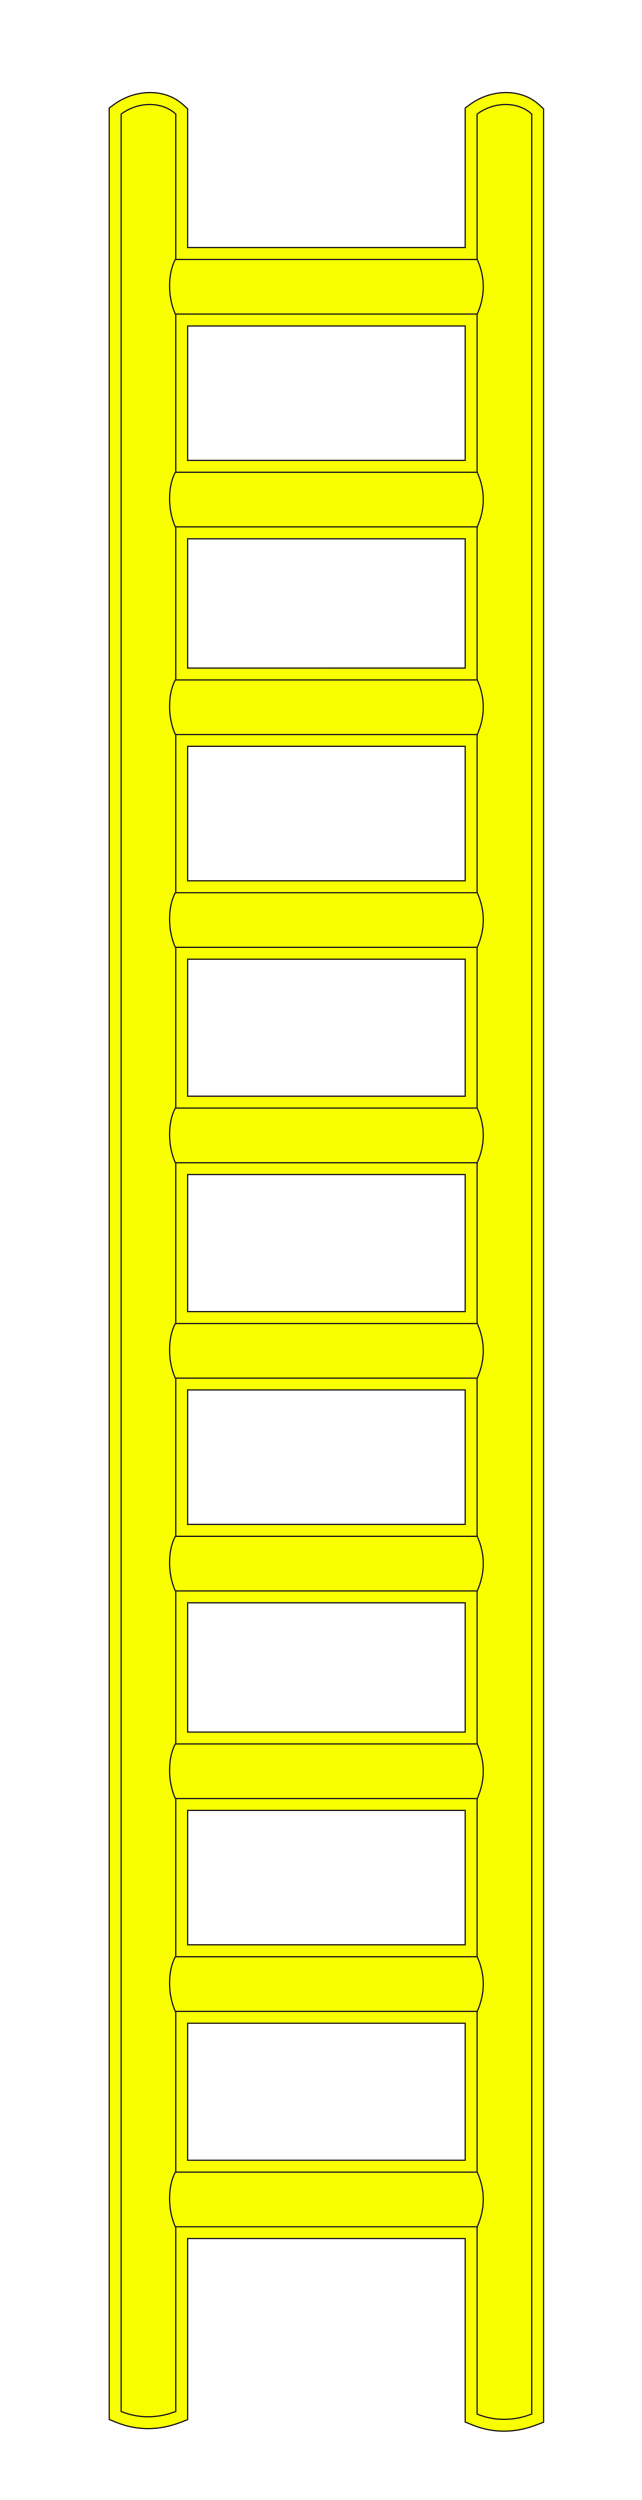
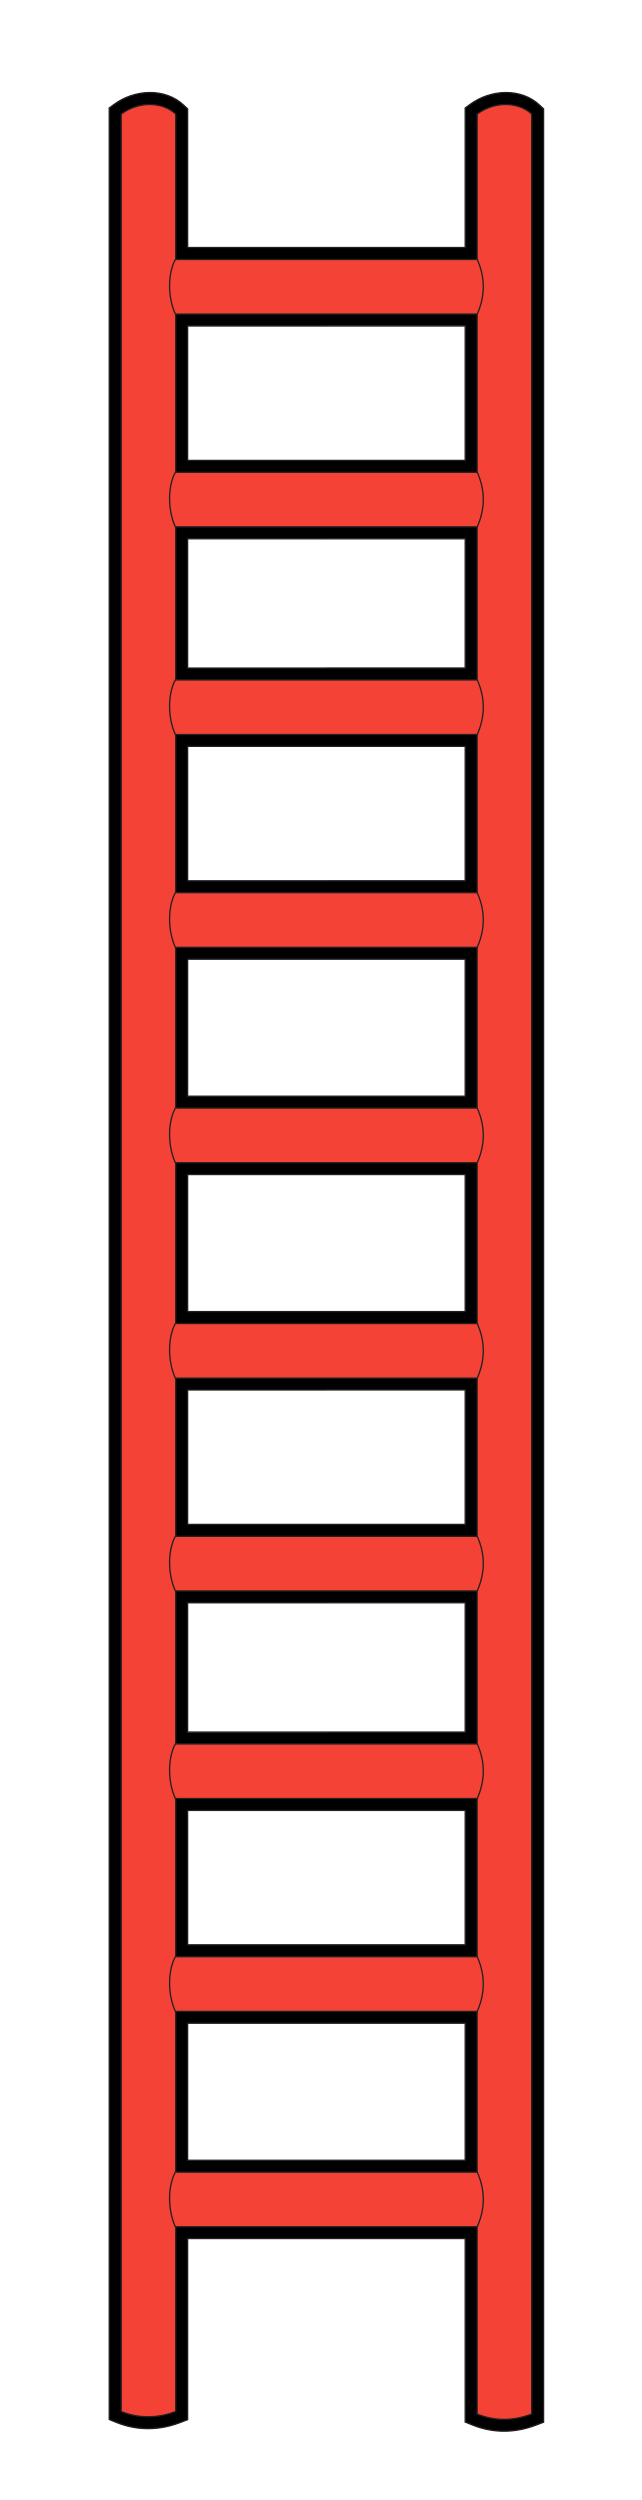
<svg xmlns="http://www.w3.org/2000/svg" xmlns:xlink="http://www.w3.org/1999/xlink" width="28.058mm" height="109.358mm" viewBox="0 0 28.058 109.358" version="1.1" id="svg1">
-   <defs id="defs1">
-     <linearGradient id="uuid-a1abc9c6-d0cd-4552-982c-f5fc83090758" data-name="GradientFill 1" x1="83.63" y1="251.55" x2="92.65" y2="251.55" xlink:href="#uuid-8ff4feea-ed36-47e5-ac70-f21806d03291" gradientTransform="translate(63.60073,43.13155)" />
-     <linearGradient id="uuid-8ff4feea-ed36-47e5-ac70-f21806d03291" data-name="GradientFill 1" x1="243.86" y1="743.25" x2="252.89" y2="743.25" gradientUnits="userSpaceOnUse">
-       <stop offset="0" stop-color="#d0d2d3" id="stop1" />
-       <stop offset=".63" stop-color="#fff" id="stop2" />
-       <stop offset="1" stop-color="#bbbdbf" id="stop3" />
+   <defs id="defs1" fill="#000000">
+     <linearGradient id="uuid-a1abc9c6-d0cd-4552-982c-f5fc83090758" data-name="GradientFill 1" x1="83.63" y1="251.55" x2="92.65" y2="251.55" xlink:href="#uuid-8ff4feea-ed36-47e5-ac70-f21806d03291" gradientTransform="translate(63.60073,43.13155)" fill="#000000" />
+     <linearGradient id="uuid-8ff4feea-ed36-47e5-ac70-f21806d03291" data-name="GradientFill 1" x1="243.86" y1="743.25" x2="252.89" y2="743.25" gradientUnits="userSpaceOnUse" fill="#000000">
+       <stop offset="0" stop-color="#f44336" id="stop1" fill="#000000" />
+       <stop offset=".63" stop-color="#fff" id="stop2" fill="#000000" />
+       <stop offset="1" stop-color="#bbbdbf" id="stop3" fill="#000000" />
    </linearGradient>
-     <linearGradient id="uuid-5d75ab7c-80e4-4211-ae88-39a672be3ecc" data-name="GradientFill 1" x1="142.48" y1="251.76" x2="151.51" y2="251.76" xlink:href="#uuid-8ff4feea-ed36-47e5-ac70-f21806d03291" gradientTransform="translate(63.60073,43.13155)" />
-     <linearGradient id="uuid-ade8f7de-15c7-4d9f-a929-2005b4055ee4" data-name="GradientFill 2" x1="117.57" y1="95.09" x2="117.57" y2="86.07" xlink:href="#uuid-baae12b5-4bb4-4fe1-b5c9-623cdf8424b1" gradientTransform="translate(63.60073,43.13155)" />
-     <linearGradient id="uuid-baae12b5-4bb4-4fe1-b5c9-623cdf8424b1" data-name="GradientFill 2" x1="277.72" y1="677.49" x2="277.89" y2="667.6" gradientUnits="userSpaceOnUse">
-       <stop offset="0" stop-color="#808184" id="stop7" />
-       <stop offset=".63" stop-color="#fff" id="stop8" />
-       <stop offset="1" stop-color="#929497" id="stop9" />
+     <linearGradient id="uuid-5d75ab7c-80e4-4211-ae88-39a672be3ecc" data-name="GradientFill 1" x1="142.48" y1="251.76" x2="151.51" y2="251.76" xlink:href="#uuid-8ff4feea-ed36-47e5-ac70-f21806d03291" gradientTransform="translate(63.60073,43.13155)" fill="#000000" />
+     <linearGradient id="uuid-ade8f7de-15c7-4d9f-a929-2005b4055ee4" data-name="GradientFill 2" x1="117.57" y1="95.09" x2="117.57" y2="86.07" xlink:href="#uuid-baae12b5-4bb4-4fe1-b5c9-623cdf8424b1" gradientTransform="translate(63.60073,43.13155)" fill="#000000" />
+     <linearGradient id="uuid-baae12b5-4bb4-4fe1-b5c9-623cdf8424b1" data-name="GradientFill 2" x1="277.72" y1="677.49" x2="277.89" y2="667.6" gradientUnits="userSpaceOnUse" fill="#000000">
+       <stop offset="0" stop-color="#808184" id="stop7" fill="#000000" />
+       <stop offset=".63" stop-color="#fff" id="stop8" fill="#000000" />
+       <stop offset="1" stop-color="#f44336" id="stop9" fill="#000000" />
    </linearGradient>
-     <linearGradient id="uuid-b4fa1924-9f31-42c8-95ac-43999634a67b" data-name="GradientFill 2" x1="117.57" y1="271.01" x2="117.57" y2="261.98" xlink:href="#uuid-baae12b5-4bb4-4fe1-b5c9-623cdf8424b1" gradientTransform="translate(63.60073,43.13155)" />
-     <linearGradient id="uuid-c6e1886d-007e-4d93-af17-79829e2c7e05" data-name="GradientFill 2" x1="117.48" y1="165.04" x2="117.65" y2="155.14" xlink:href="#uuid-baae12b5-4bb4-4fe1-b5c9-623cdf8424b1" gradientTransform="translate(63.60073,43.13155)" />
-     <linearGradient id="uuid-9befc774-8fab-47d3-839e-fc569b6097ed" data-name="GradientFill 2" x1="117.57" y1="340.52" x2="117.57" y2="331.49" xlink:href="#uuid-baae12b5-4bb4-4fe1-b5c9-623cdf8424b1" gradientTransform="translate(63.60073,43.13155)" />
-     <linearGradient id="uuid-b4aa9e8a-eed6-4b34-8491-1f31321e31c2" data-name="GradientFill 2" x1="117.57" y1="130.28" x2="117.57" y2="121.25" xlink:href="#uuid-baae12b5-4bb4-4fe1-b5c9-623cdf8424b1" gradientTransform="translate(63.60073,43.13155)" />
-     <linearGradient id="uuid-d45e83f8-80ed-4221-920c-95e397cf6742" data-name="GradientFill 2" x1="117.57" y1="306.19" x2="117.57" y2="297.16" xlink:href="#uuid-baae12b5-4bb4-4fe1-b5c9-623cdf8424b1" gradientTransform="translate(63.60073,43.13155)" />
-     <linearGradient id="uuid-1b50a855-3ad1-453a-ab58-a06d81c6d0dc" data-name="GradientFill 2" x1="117.57" y1="199.78" x2="117.57" y2="190.76" xlink:href="#uuid-baae12b5-4bb4-4fe1-b5c9-623cdf8424b1" gradientTransform="translate(63.60073,43.13155)" />
-     <linearGradient id="uuid-ef8556c0-14d8-492b-a087-432427f6902a" data-name="GradientFill 2" x1="117.48" y1="376.14" x2="117.65" y2="366.24" xlink:href="#uuid-baae12b5-4bb4-4fe1-b5c9-623cdf8424b1" gradientTransform="translate(63.60073,43.13155)" />
-     <linearGradient id="uuid-b714c8f2-6ae2-4945-9174-75ba3e8804d8" data-name="GradientFill 2" x1="117.57" y1="235.39" x2="117.57" y2="226.37" xlink:href="#uuid-baae12b5-4bb4-4fe1-b5c9-623cdf8424b1" gradientTransform="translate(63.60073,43.13155)" />
-     <linearGradient id="uuid-22b8091f-841f-443f-9a5f-df3bfa62b1eb" data-name="GradientFill 2" x1="117.57" y1="411.31" x2="117.57" y2="402.28" xlink:href="#uuid-baae12b5-4bb4-4fe1-b5c9-623cdf8424b1" gradientTransform="translate(63.60073,43.13155)" />
+     <linearGradient id="uuid-b4fa1924-9f31-42c8-95ac-43999634a67b" data-name="GradientFill 2" x1="117.57" y1="271.01" x2="117.57" y2="261.98" xlink:href="#uuid-baae12b5-4bb4-4fe1-b5c9-623cdf8424b1" gradientTransform="translate(63.60073,43.13155)" fill="#000000" />
+     <linearGradient id="uuid-c6e1886d-007e-4d93-af17-79829e2c7e05" data-name="GradientFill 2" x1="117.48" y1="165.04" x2="117.65" y2="155.14" xlink:href="#uuid-baae12b5-4bb4-4fe1-b5c9-623cdf8424b1" gradientTransform="translate(63.60073,43.13155)" fill="#000000" />
+     <linearGradient id="uuid-9befc774-8fab-47d3-839e-fc569b6097ed" data-name="GradientFill 2" x1="117.57" y1="340.52" x2="117.57" y2="331.49" xlink:href="#uuid-baae12b5-4bb4-4fe1-b5c9-623cdf8424b1" gradientTransform="translate(63.60073,43.13155)" fill="#000000" />
+     <linearGradient id="uuid-b4aa9e8a-eed6-4b34-8491-1f31321e31c2" data-name="GradientFill 2" x1="117.57" y1="130.28" x2="117.57" y2="121.25" xlink:href="#uuid-baae12b5-4bb4-4fe1-b5c9-623cdf8424b1" gradientTransform="translate(63.60073,43.13155)" fill="#000000" />
+     <linearGradient id="uuid-d45e83f8-80ed-4221-920c-95e397cf6742" data-name="GradientFill 2" x1="117.57" y1="306.19" x2="117.57" y2="297.16" xlink:href="#uuid-baae12b5-4bb4-4fe1-b5c9-623cdf8424b1" gradientTransform="translate(63.60073,43.13155)" fill="#000000" />
+     <linearGradient id="uuid-1b50a855-3ad1-453a-ab58-a06d81c6d0dc" data-name="GradientFill 2" x1="117.57" y1="199.78" x2="117.57" y2="190.76" xlink:href="#uuid-baae12b5-4bb4-4fe1-b5c9-623cdf8424b1" gradientTransform="translate(63.60073,43.13155)" fill="#000000" />
+     <linearGradient id="uuid-ef8556c0-14d8-492b-a087-432427f6902a" data-name="GradientFill 2" x1="117.48" y1="376.14" x2="117.65" y2="366.24" xlink:href="#uuid-baae12b5-4bb4-4fe1-b5c9-623cdf8424b1" gradientTransform="translate(63.60073,43.13155)" fill="#000000" />
+     <linearGradient id="uuid-b714c8f2-6ae2-4945-9174-75ba3e8804d8" data-name="GradientFill 2" x1="117.57" y1="235.39" x2="117.57" y2="226.37" xlink:href="#uuid-baae12b5-4bb4-4fe1-b5c9-623cdf8424b1" gradientTransform="translate(63.60073,43.13155)" fill="#000000" />
+     <linearGradient id="uuid-22b8091f-841f-443f-9a5f-df3bfa62b1eb" data-name="GradientFill 2" x1="117.57" y1="411.31" x2="117.57" y2="402.28" xlink:href="#uuid-baae12b5-4bb4-4fe1-b5c9-623cdf8424b1" gradientTransform="translate(63.60073,43.13155)" fill="#000000" />
  </defs>
  <g id="layer1" transform="translate(-95.51458,-97.36667)">
-     <g id="g126" transform="matrix(0.2645833,0,0,0.2645833,78.68689,85.95478)" style="fill:#faff00;fill-opacity:1">
-       <g id="g113" style="fill:#faff00;fill-opacity:1">
-         <path class="uuid-7f5a6758-a830-4b44-92e2-7fd6c736b098" d="m 117.57,84.07 h 22.95 V 61 l 0.8,-0.59 c 3.34,-2.47 8.39,-2.83 11.54,0.15 l 0.62,0.58 V 443.6 l -1.26,0.48 c -3.42,1.31 -7.05,1.37 -10.47,-0.01 l -1.23,-0.5 v -30.33 h -22.95 v -12.96 h 22.95 v -22.65 h -22.95 v -12.96 h 22.95 v -22.22 h -22.95 v -12.96 h 22.95 v -21.37 h -22.95 v -12.96 h 22.95 v -22.23 h -22.95 v -12.96 h 22.95 v -22.66 h -22.95 v -12.96 h 22.95 V 201.7 h -22.95 v -12.96 h 22.95 v -22.23 h -22.95 v -12.96 h 22.95 v -21.37 h -22.95 v -12.96 h 22.95 V 97 H 117.57 V 84.04 Z M 94.62,413.25 v 29.93 l -1.26,0.48 c -3.42,1.31 -7.05,1.37 -10.47,-0.01 l -1.23,-0.5 V 60.99 l 0.8,-0.59 C 85.8,57.93 90.85,57.57 94,60.55 l 0.62,0.58 v 22.93 h 22.95 V 97.02 H 94.62 v 22.22 h 22.95 V 132.2 H 94.62 v 21.37 h 22.95 v 12.96 H 94.62 v 22.23 h 22.95 v 12.96 H 94.62 v 22.65 h 22.95 v 12.96 H 94.62 v 22.66 h 22.95 v 12.96 H 94.62 v 22.23 h 22.95 v 12.96 H 94.62 v 21.37 h 22.95 v 12.96 H 94.62 v 22.22 h 22.95 v 12.96 H 94.62 v 22.65 h 22.95 v 12.96 H 94.62 Z" id="path112" style="fill-rule:evenodd;stroke-width:0px;fill:#faff00;fill-opacity:1" />
-         <path class="uuid-ee59c8df-7ee7-453d-9e5d-55c6c3e55dd2" d="m 94.62,413.24 v 29.93 l -1.26,0.48 c -3.42,1.31 -7.05,1.37 -10.47,-0.01 l -1.23,-0.5 V 60.99 l 0.8,-0.59 C 85.8,57.93 90.85,57.57 94,60.55 l 0.62,0.58 v 22.93 h 45.89 V 60.99 l 0.8,-0.59 c 3.34,-2.47 8.39,-2.83 11.54,0.15 l 0.62,0.58 v 382.46 l -1.26,0.48 c -3.42,1.31 -7.05,1.37 -10.47,-0.01 l -1.23,-0.5 V 413.23 H 94.62 Z m 0,-12.96 h 45.89 V 377.63 H 94.62 Z m 0,-162.96 v 22.66 h 45.89 v -22.66 z m 0,-12.96 h 45.89 V 201.71 H 94.62 Z m 0,140.3 h 45.89 V 342.44 H 94.62 Z m 0,-175.91 h 45.89 V 166.52 H 94.62 Z m 45.89,106.41 V 272.93 H 94.62 v 22.23 z m 0,12.96 H 94.62 v 21.37 h 45.89 z m 0,-188.87 V 97.03 H 94.62 v 22.22 z m 0,12.96 H 94.62 v 21.37 h 45.89 z" id="path113" style="fill:#faff00;fill-rule:evenodd;stroke:#231f20;stroke-width:0.22px;stroke-miterlimit:2.61;fill-opacity:1" />
+     <g id="g126" transform="matrix(0.2645833,0,0,0.2645833,78.68689,85.95478)">
+       <g id="g113">
+         <path class="uuid-7f5a6758-a830-4b44-92e2-7fd6c736b098" d="m 117.57,84.07 h 22.95 V 61 l 0.8,-0.59 c 3.34,-2.47 8.39,-2.83 11.54,0.15 l 0.62,0.58 V 443.6 l -1.26,0.48 c -3.42,1.31 -7.05,1.37 -10.47,-0.01 l -1.23,-0.5 v -30.33 h -22.95 v -12.96 h 22.95 v -22.65 h -22.95 v -12.96 h 22.95 v -22.22 h -22.95 v -12.96 h 22.95 v -21.37 h -22.95 v -12.96 h 22.95 v -22.23 h -22.95 v -12.96 h 22.95 v -22.66 h -22.95 v -12.96 h 22.95 V 201.7 h -22.95 v -12.96 h 22.95 v -22.23 h -22.95 v -12.96 h 22.95 v -21.37 h -22.95 v -12.96 h 22.95 V 97 H 117.57 V 84.04 Z M 94.62,413.25 v 29.93 l -1.26,0.48 c -3.42,1.31 -7.05,1.37 -10.47,-0.01 l -1.23,-0.5 V 60.99 l 0.8,-0.59 C 85.8,57.93 90.85,57.57 94,60.55 l 0.62,0.58 v 22.93 h 22.95 V 97.02 H 94.62 v 22.22 h 22.95 V 132.2 H 94.62 v 21.37 h 22.95 v 12.96 H 94.62 v 22.23 h 22.95 v 12.96 H 94.62 v 22.65 h 22.95 v 12.96 H 94.62 v 22.66 h 22.95 v 12.96 H 94.62 v 22.23 h 22.95 v 12.96 H 94.62 v 21.37 h 22.95 v 12.96 H 94.62 v 22.22 h 22.95 v 12.96 H 94.62 v 22.65 h 22.95 v 12.96 H 94.62 Z" id="path112" style="fill-rule:evenodd;stroke-width:0px" />
+         <path class="uuid-ee59c8df-7ee7-453d-9e5d-55c6c3e55dd2" d="m 94.62,413.24 v 29.93 l -1.26,0.48 c -3.42,1.31 -7.05,1.37 -10.47,-0.01 l -1.23,-0.5 V 60.99 l 0.8,-0.59 C 85.8,57.93 90.85,57.57 94,60.55 l 0.62,0.58 v 22.93 h 45.89 V 60.99 l 0.8,-0.59 c 3.34,-2.47 8.39,-2.83 11.54,0.15 l 0.62,0.58 v 382.46 l -1.26,0.48 c -3.42,1.31 -7.05,1.37 -10.47,-0.01 l -1.23,-0.5 V 413.23 H 94.62 Z m 0,-12.96 h 45.89 V 377.63 H 94.62 Z m 0,-162.96 v 22.66 h 45.89 v -22.66 z m 0,-12.96 h 45.89 V 201.71 H 94.62 Z m 0,140.3 h 45.89 V 342.44 H 94.62 Z m 0,-175.91 h 45.89 V 166.52 H 94.62 Z m 45.89,106.41 V 272.93 H 94.62 v 22.23 z m 0,12.96 H 94.62 v 21.37 h 45.89 z m 0,-188.87 V 97.03 H 94.62 v 22.22 z m 0,12.96 H 94.62 v 21.37 h 45.89 z" id="path113" style="fill:none;fill-rule:evenodd;stroke:#231f20;stroke-width:0.22px;stroke-miterlimit:2.61" />
      </g>
-       <g id="g125" style="fill:#faff00;fill-opacity:1">
-         <path class="uuid-d90dffa0-26a7-4738-98c5-fe5941b3873d" d="m 83.63,61.99 c 3.01,-2.22 6.91,-2 9.03,0 v 379.83 c -2.9,1.11 -6.02,1.22 -9.03,0 z" id="path114" style="fill:#faff00;fill-rule:evenodd;stroke:#231f20;stroke-width:0.22px;stroke-miterlimit:2.61;fill-opacity:1" />
-         <path class="uuid-2d81e2f7-36e1-4fa8-82ee-aa8bc5b01db2" d="m 142.48,61.99 c 3.01,-2.22 6.91,-2 9.03,0 v 380.26 c -2.9,1.11 -6.02,1.22 -9.03,0 z" id="path115" style="fill:#faff00;fill-rule:evenodd;stroke:#231f20;stroke-width:0.22px;stroke-miterlimit:2.61;fill-opacity:1" />
-         <path class="uuid-27639a9e-e66a-435f-89d2-4d565c6a8148" d="m 92.59,95.06 c -1.3,-2.86 -1.24,-6.76 0,-9.03 h 49.91 c 1.45,3.23 1.22,6.28 0,9.03 z" id="path116" style="fill:#faff00;fill-rule:evenodd;stroke:#231f20;stroke-width:0.22px;stroke-miterlimit:2.61;fill-opacity:1" />
-         <path class="uuid-ac99026c-1f19-4651-8fca-b56862602f0e" d="m 92.59,270.98 c -1.3,-2.86 -1.24,-6.76 0,-9.03 h 49.91 c 1.45,3.23 1.22,6.28 0,9.03 z" id="path117" style="fill:#faff00;fill-rule:evenodd;stroke:#231f20;stroke-width:0.22px;stroke-miterlimit:2.61;fill-opacity:1" />
-         <path class="uuid-111341b1-3362-403a-bc04-c8c58ec2b1c7" d="m 92.59,164.57 c -1.3,-2.86 -1.24,-6.76 0,-9.03 h 49.91 c 1.45,3.23 1.22,6.28 0,9.03 z" id="path118" style="fill:#faff00;fill-rule:evenodd;stroke:#231f20;stroke-width:0.22px;stroke-miterlimit:2.61;fill-opacity:1" />
-         <path class="uuid-709095a9-ce88-44d0-b234-865eec07d72e" d="m 92.59,340.48 c -1.3,-2.86 -1.24,-6.76 0,-9.03 h 49.91 c 1.45,3.23 1.22,6.28 0,9.03 z" id="path119" style="fill:#faff00;fill-rule:evenodd;stroke:#231f20;stroke-width:0.22px;stroke-miterlimit:2.61;fill-opacity:1" />
-         <path class="uuid-26defe61-72ab-4177-90a3-950fb9697f3c" d="m 92.59,130.24 c -1.3,-2.86 -1.24,-6.76 0,-9.03 h 49.91 c 1.45,3.23 1.22,6.28 0,9.03 z" id="path120" style="fill:#faff00;fill-rule:evenodd;stroke:#231f20;stroke-width:0.22px;stroke-miterlimit:2.61;fill-opacity:1" />
-         <path class="uuid-03242ad8-7050-491f-8b6c-f8deb2ea13ca" d="m 92.59,306.16 c -1.3,-2.86 -1.24,-6.76 0,-9.03 h 49.91 c 1.45,3.23 1.22,6.28 0,9.03 z" id="path121" style="fill:#faff00;fill-rule:evenodd;stroke:#231f20;stroke-width:0.22px;stroke-miterlimit:2.61;fill-opacity:1" />
-         <path class="uuid-0e5644dd-518d-4fa1-8df0-d13b9e573363" d="m 92.59,199.75 c -1.3,-2.86 -1.24,-6.76 0,-9.03 h 49.91 c 1.45,3.23 1.22,6.28 0,9.03 z" id="path122" style="fill:#faff00;fill-rule:evenodd;stroke:#231f20;stroke-width:0.22px;stroke-miterlimit:2.61;fill-opacity:1" />
-         <path class="uuid-6a3bda46-7f98-4865-8113-35e6ecfc1f34" d="m 92.59,375.67 c -1.3,-2.86 -1.24,-6.76 0,-9.03 h 49.91 c 1.45,3.23 1.22,6.28 0,9.03 z" id="path123" style="fill:#faff00;fill-rule:evenodd;stroke:#231f20;stroke-width:0.22px;stroke-miterlimit:2.61;fill-opacity:1" />
-         <path class="uuid-b2affef3-2061-4ade-b485-548afedd4c5e" d="m 92.59,235.36 c -1.3,-2.86 -1.24,-6.76 0,-9.03 h 49.91 c 1.45,3.23 1.22,6.28 0,9.03 z" id="path124" style="fill:#faff00;fill-rule:evenodd;stroke:#231f20;stroke-width:0.22px;stroke-miterlimit:2.61;fill-opacity:1" />
-         <path class="uuid-a8ed99b5-c15e-408d-a97c-1cd2d68bf2f5" d="m 92.59,411.28 c -1.3,-2.86 -1.24,-6.76 0,-9.03 h 49.91 c 1.45,3.23 1.22,6.28 0,9.03 z" id="path125" style="fill:#faff00;fill-rule:evenodd;stroke:#231f20;stroke-width:0.22px;stroke-miterlimit:2.61;fill-opacity:1" />
+       <g id="g125">
+         <path class="uuid-d90dffa0-26a7-4738-98c5-fe5941b3873d" d="m 83.63,61.99 c 3.01,-2.22 6.91,-2 9.03,0 v 379.83 c -2.9,1.11 -6.02,1.22 -9.03,0 z" id="path114" style="fill:url(#uuid-a1abc9c6-d0cd-4552-982c-f5fc83090758);fill-rule:evenodd;stroke:#231f20;stroke-width:0.22px;stroke-miterlimit:2.61" />
+         <path class="uuid-2d81e2f7-36e1-4fa8-82ee-aa8bc5b01db2" d="m 142.48,61.99 c 3.01,-2.22 6.91,-2 9.03,0 v 380.26 c -2.9,1.11 -6.02,1.22 -9.03,0 z" id="path115" style="fill:url(#uuid-5d75ab7c-80e4-4211-ae88-39a672be3ecc);fill-rule:evenodd;stroke:#231f20;stroke-width:0.22px;stroke-miterlimit:2.61" />
+         <path class="uuid-27639a9e-e66a-435f-89d2-4d565c6a8148" d="m 92.59,95.06 c -1.3,-2.86 -1.24,-6.76 0,-9.03 h 49.91 c 1.45,3.23 1.22,6.28 0,9.03 z" id="path116" style="fill:url(#uuid-ade8f7de-15c7-4d9f-a929-2005b4055ee4);fill-rule:evenodd;stroke:#231f20;stroke-width:0.22px;stroke-miterlimit:2.61" />
+         <path class="uuid-ac99026c-1f19-4651-8fca-b56862602f0e" d="m 92.59,270.98 c -1.3,-2.86 -1.24,-6.76 0,-9.03 h 49.91 c 1.45,3.23 1.22,6.28 0,9.03 z" id="path117" style="fill:url(#uuid-b4fa1924-9f31-42c8-95ac-43999634a67b);fill-rule:evenodd;stroke:#231f20;stroke-width:0.22px;stroke-miterlimit:2.61" />
+         <path class="uuid-111341b1-3362-403a-bc04-c8c58ec2b1c7" d="m 92.59,164.57 c -1.3,-2.86 -1.24,-6.76 0,-9.03 h 49.91 c 1.45,3.23 1.22,6.28 0,9.03 z" id="path118" style="fill:url(#uuid-c6e1886d-007e-4d93-af17-79829e2c7e05);fill-rule:evenodd;stroke:#231f20;stroke-width:0.22px;stroke-miterlimit:2.61" />
+         <path class="uuid-709095a9-ce88-44d0-b234-865eec07d72e" d="m 92.59,340.48 c -1.3,-2.86 -1.24,-6.76 0,-9.03 h 49.91 c 1.45,3.23 1.22,6.28 0,9.03 z" id="path119" style="fill:url(#uuid-9befc774-8fab-47d3-839e-fc569b6097ed);fill-rule:evenodd;stroke:#231f20;stroke-width:0.22px;stroke-miterlimit:2.61" />
+         <path class="uuid-26defe61-72ab-4177-90a3-950fb9697f3c" d="m 92.59,130.24 c -1.3,-2.86 -1.24,-6.76 0,-9.03 h 49.91 c 1.45,3.23 1.22,6.28 0,9.03 z" id="path120" style="fill:url(#uuid-b4aa9e8a-eed6-4b34-8491-1f31321e31c2);fill-rule:evenodd;stroke:#231f20;stroke-width:0.22px;stroke-miterlimit:2.61" />
+         <path class="uuid-03242ad8-7050-491f-8b6c-f8deb2ea13ca" d="m 92.59,306.16 c -1.3,-2.86 -1.24,-6.76 0,-9.03 h 49.91 c 1.45,3.23 1.22,6.28 0,9.03 z" id="path121" style="fill:url(#uuid-d45e83f8-80ed-4221-920c-95e397cf6742);fill-rule:evenodd;stroke:#231f20;stroke-width:0.22px;stroke-miterlimit:2.61" />
+         <path class="uuid-0e5644dd-518d-4fa1-8df0-d13b9e573363" d="m 92.59,199.75 c -1.3,-2.86 -1.24,-6.76 0,-9.03 h 49.91 c 1.45,3.23 1.22,6.28 0,9.03 z" id="path122" style="fill:url(#uuid-1b50a855-3ad1-453a-ab58-a06d81c6d0dc);fill-rule:evenodd;stroke:#231f20;stroke-width:0.22px;stroke-miterlimit:2.61" />
+         <path class="uuid-6a3bda46-7f98-4865-8113-35e6ecfc1f34" d="m 92.59,375.67 c -1.3,-2.86 -1.24,-6.76 0,-9.03 h 49.91 c 1.45,3.23 1.22,6.28 0,9.03 z" id="path123" style="fill:url(#uuid-ef8556c0-14d8-492b-a087-432427f6902a);fill-rule:evenodd;stroke:#231f20;stroke-width:0.22px;stroke-miterlimit:2.61" />
+         <path class="uuid-b2affef3-2061-4ade-b485-548afedd4c5e" d="m 92.59,235.36 c -1.3,-2.86 -1.24,-6.76 0,-9.03 h 49.91 c 1.45,3.23 1.22,6.28 0,9.03 z" id="path124" style="fill:url(#uuid-b714c8f2-6ae2-4945-9174-75ba3e8804d8);fill-rule:evenodd;stroke:#231f20;stroke-width:0.22px;stroke-miterlimit:2.61" />
+         <path class="uuid-a8ed99b5-c15e-408d-a97c-1cd2d68bf2f5" d="m 92.59,411.28 c -1.3,-2.86 -1.24,-6.76 0,-9.03 h 49.91 c 1.45,3.23 1.22,6.28 0,9.03 z" id="path125" style="fill:url(#uuid-22b8091f-841f-443f-9a5f-df3bfa62b1eb);fill-rule:evenodd;stroke:#231f20;stroke-width:0.22px;stroke-miterlimit:2.61" />
      </g>
    </g>
  </g>
</svg>
